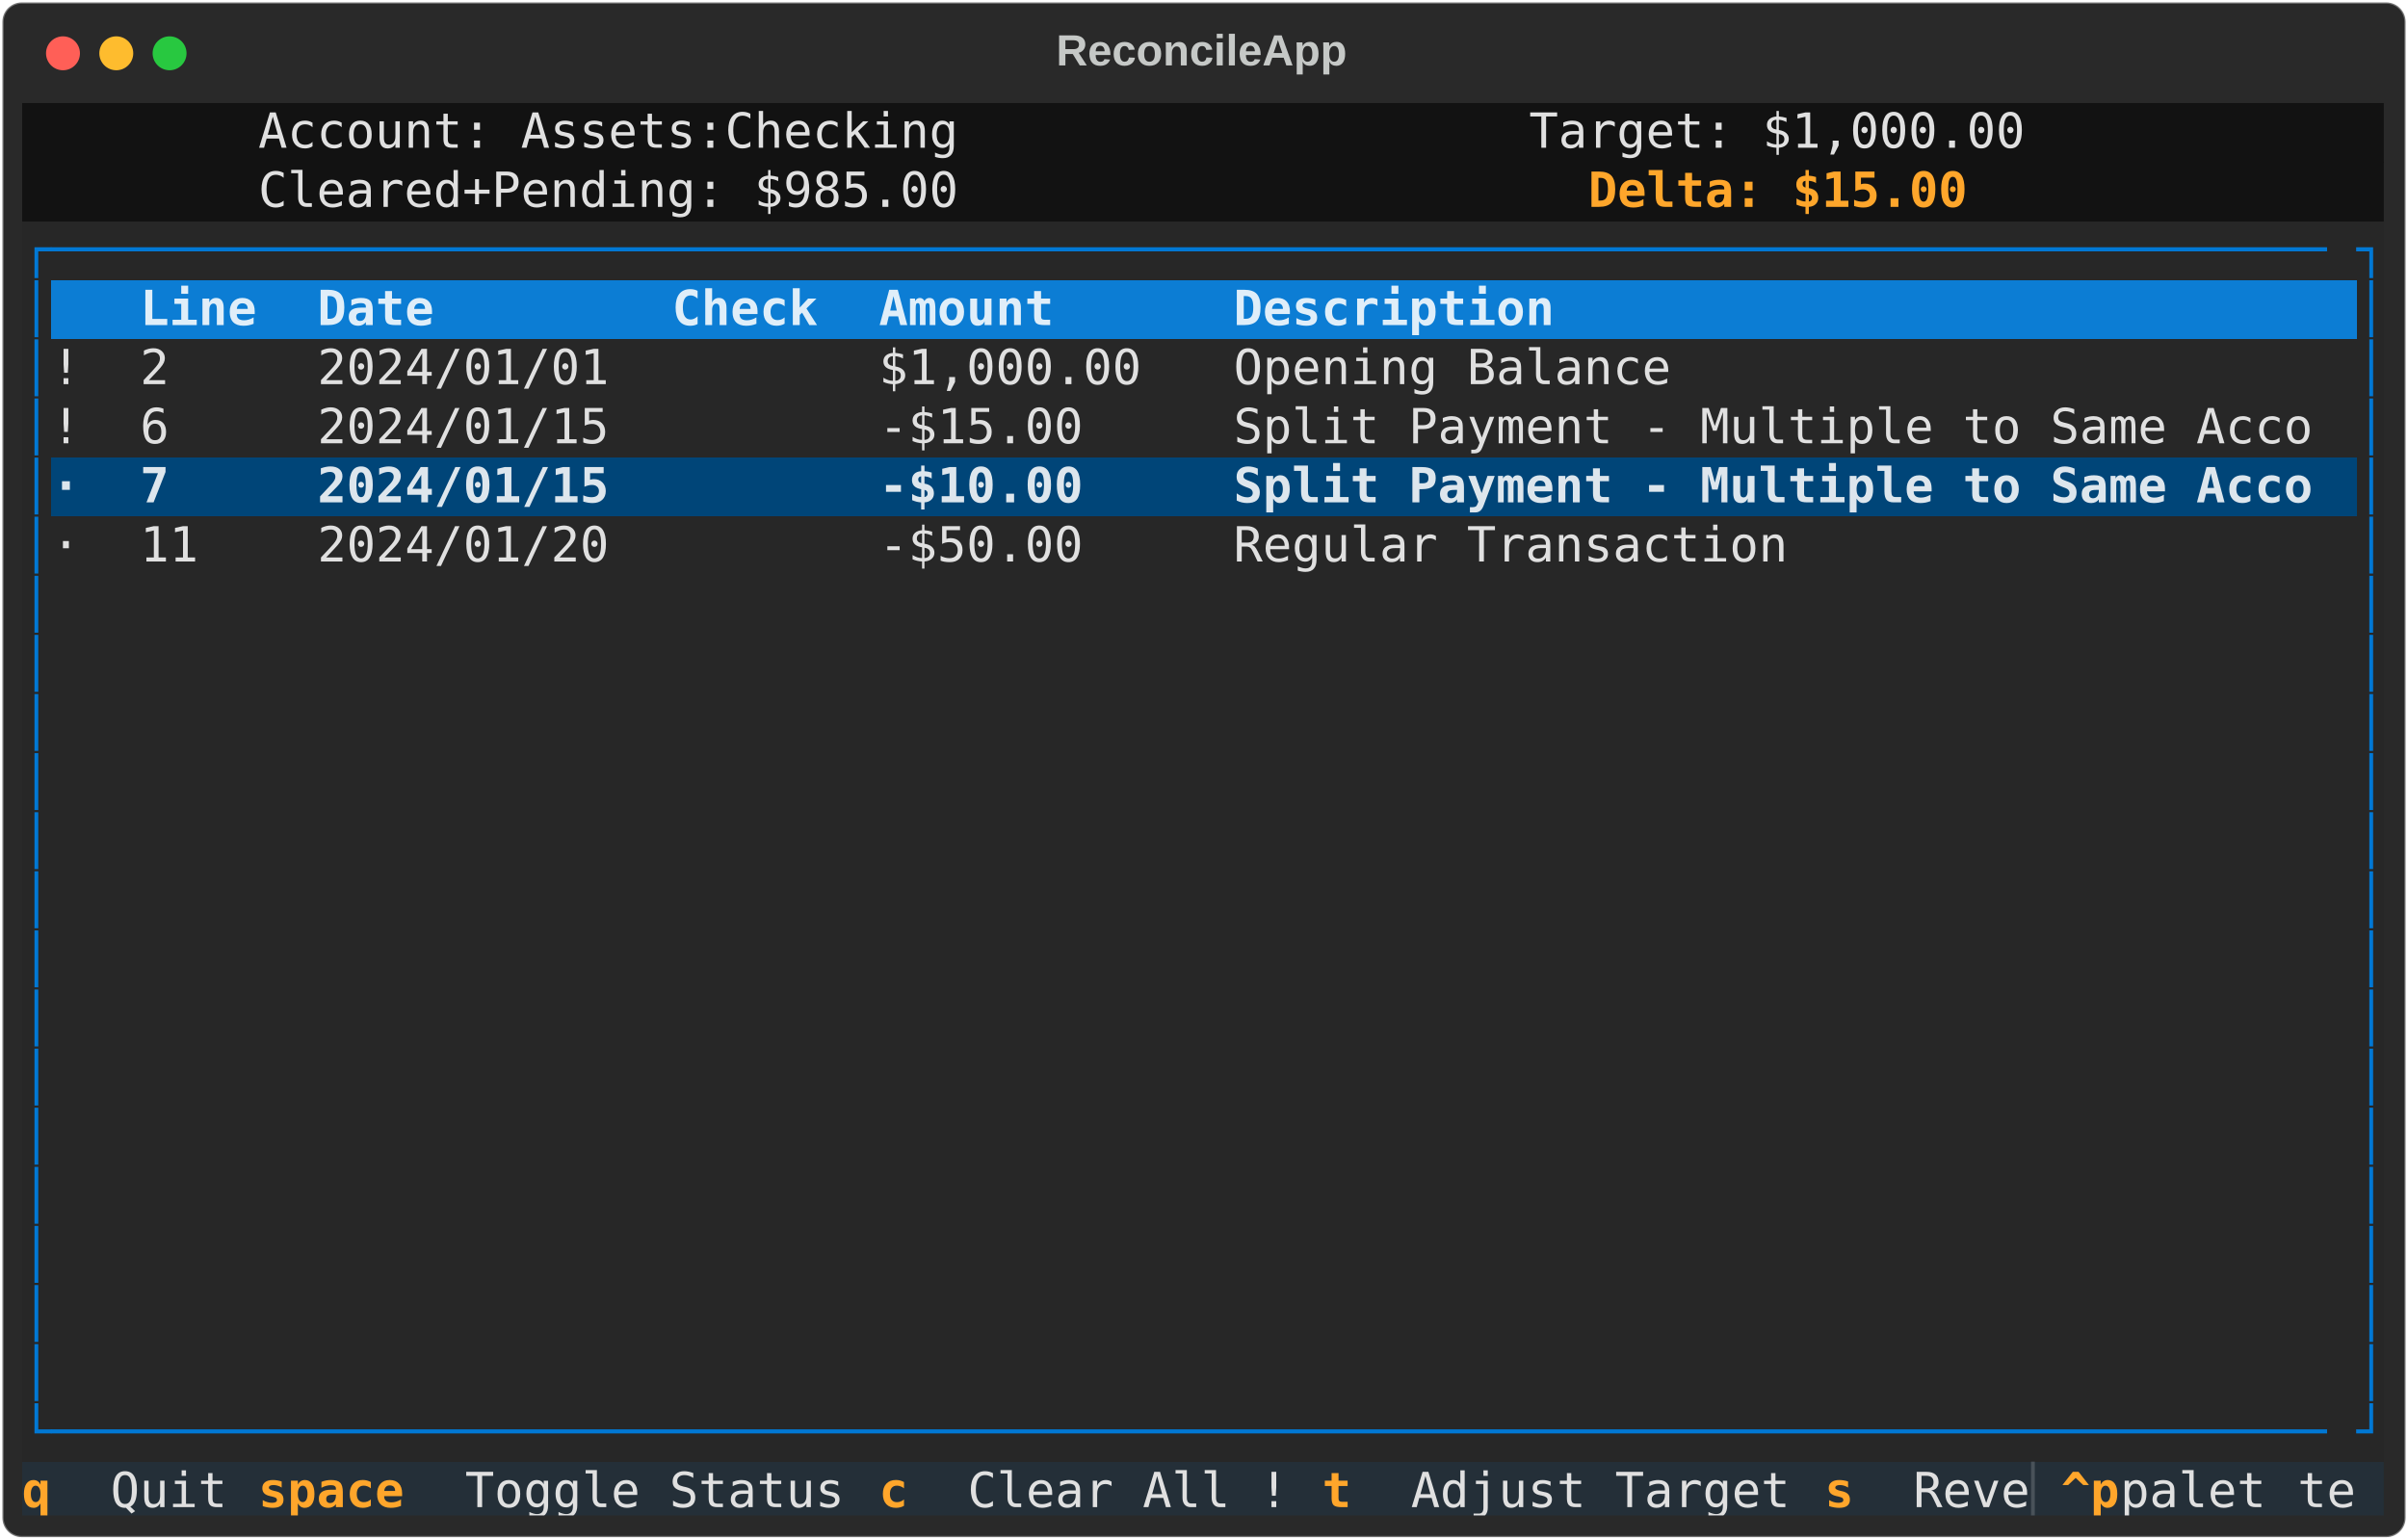
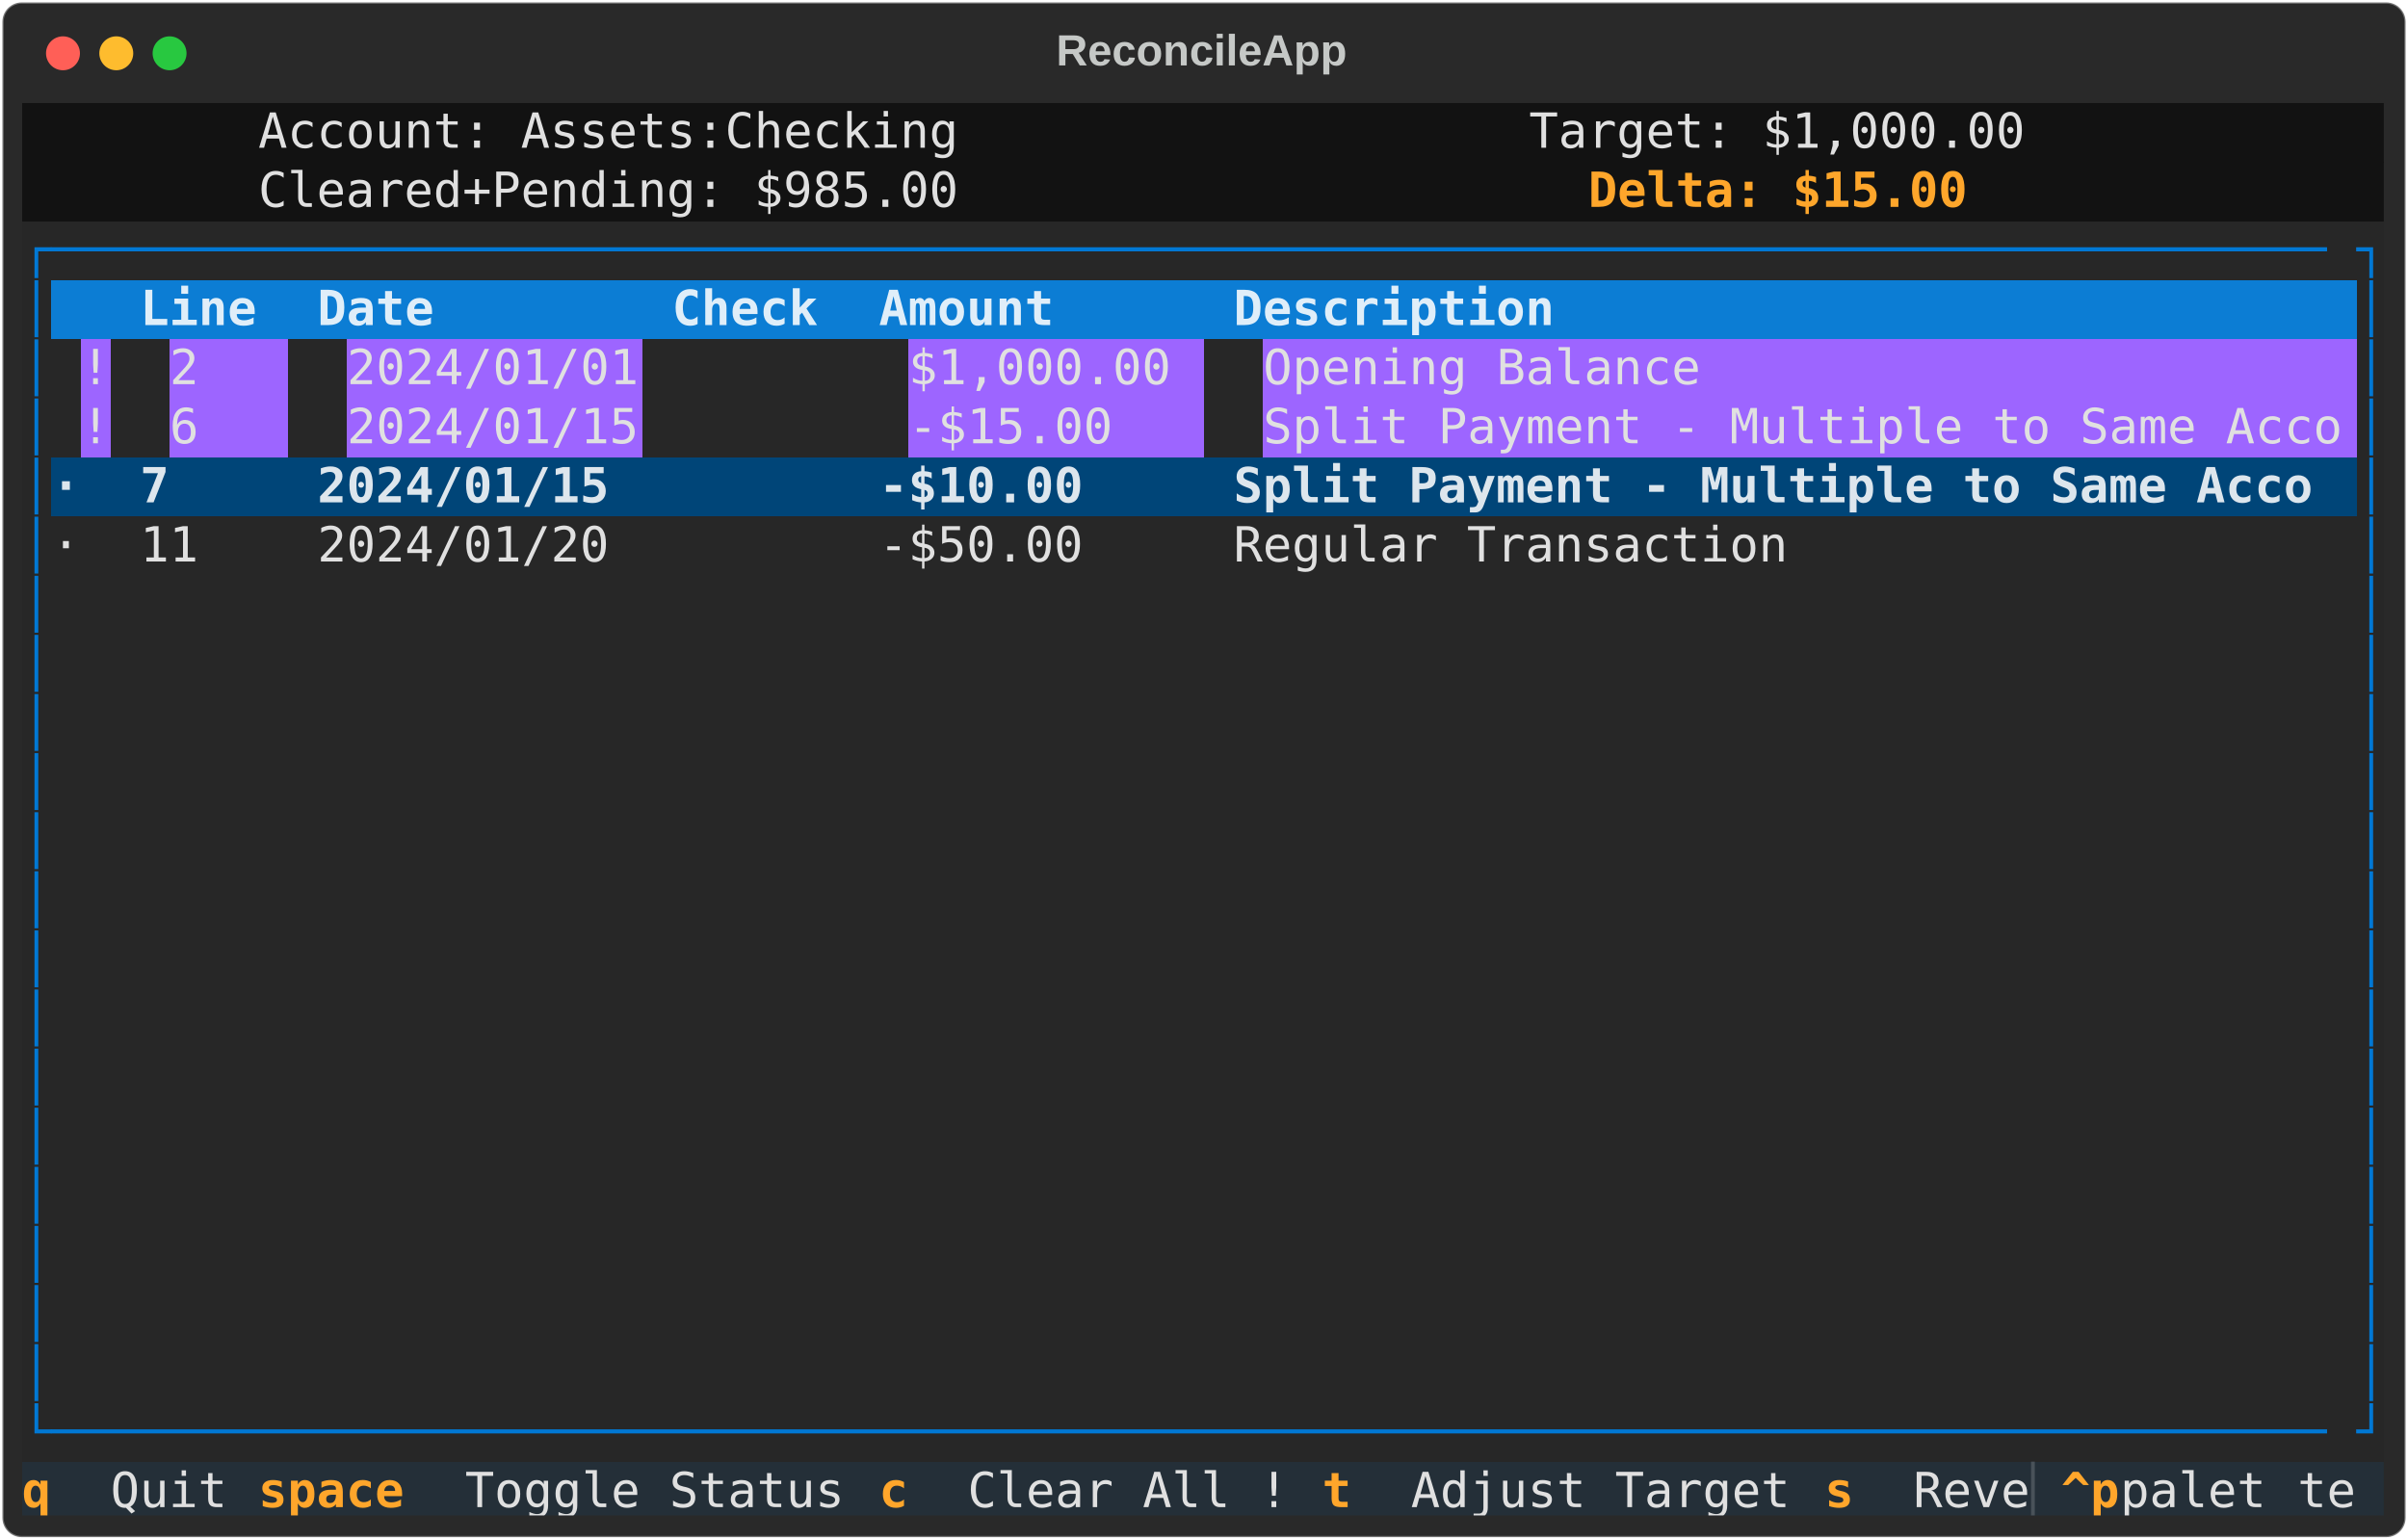
<svg xmlns="http://www.w3.org/2000/svg" class="rich-terminal" viewBox="0 0 994 635.6">
  <style>

    @font-face {
        font-family: "Fira Code";
        src: local("FiraCode-Regular"),
                url("https://cdnjs.cloudflare.com/ajax/libs/firacode/6.2.0/woff2/FiraCode-Regular.woff2") format("woff2"),
                url("https://cdnjs.cloudflare.com/ajax/libs/firacode/6.2.0/woff/FiraCode-Regular.woff") format("woff");
        font-style: normal;
        font-weight: 400;
    }
    @font-face {
        font-family: "Fira Code";
        src: local("FiraCode-Bold"),
                url("https://cdnjs.cloudflare.com/ajax/libs/firacode/6.2.0/woff2/FiraCode-Bold.woff2") format("woff2"),
                url("https://cdnjs.cloudflare.com/ajax/libs/firacode/6.2.0/woff/FiraCode-Bold.woff") format("woff");
        font-style: bold;
        font-weight: 700;
    }

    .terminal-matrix {
        font-family: Fira Code, monospace;
        font-size: 20px;
        line-height: 24.4px;
        font-variant-east-asian: full-width;
    }

    .terminal-title {
        font-size: 18px;
        font-weight: bold;
        font-family: arial;
    }

    .terminal-r1 { fill: #c5c8c6 }
.terminal-r2 { fill: #e0e0e0 }
.terminal-r3 { fill: #fea62b;font-weight: bold }
.terminal-r4 { fill: #0178d4 }
.terminal-r5 { fill: #dfeef9;font-weight: bold }
.terminal-r6 { fill: #dde6ed;font-weight: bold }
.terminal-r7 { fill: #ffa62b;font-weight: bold }
.terminal-r8 { fill: #495259 }
    </style>
  <defs>
    <clipPath id="terminal-clip-terminal">
      <rect x="0" y="0" width="975.0" height="584.6" />
    </clipPath>
    <clipPath id="terminal-line-0">
      <rect x="0" y="1.5" width="976" height="24.65" />
    </clipPath>
    <clipPath id="terminal-line-1">
      <rect x="0" y="25.9" width="976" height="24.65" />
    </clipPath>
    <clipPath id="terminal-line-2">
      <rect x="0" y="50.3" width="976" height="24.65" />
    </clipPath>
    <clipPath id="terminal-line-3">
      <rect x="0" y="74.7" width="976" height="24.65" />
    </clipPath>
    <clipPath id="terminal-line-4">
      <rect x="0" y="99.1" width="976" height="24.65" />
    </clipPath>
    <clipPath id="terminal-line-5">
      <rect x="0" y="123.5" width="976" height="24.65" />
    </clipPath>
    <clipPath id="terminal-line-6">
      <rect x="0" y="147.9" width="976" height="24.65" />
    </clipPath>
    <clipPath id="terminal-line-7">
      <rect x="0" y="172.3" width="976" height="24.65" />
    </clipPath>
    <clipPath id="terminal-line-8">
      <rect x="0" y="196.7" width="976" height="24.65" />
    </clipPath>
    <clipPath id="terminal-line-9">
      <rect x="0" y="221.1" width="976" height="24.65" />
    </clipPath>
    <clipPath id="terminal-line-10">
      <rect x="0" y="245.5" width="976" height="24.65" />
    </clipPath>
    <clipPath id="terminal-line-11">
      <rect x="0" y="269.9" width="976" height="24.65" />
    </clipPath>
    <clipPath id="terminal-line-12">
      <rect x="0" y="294.3" width="976" height="24.65" />
    </clipPath>
    <clipPath id="terminal-line-13">
      <rect x="0" y="318.7" width="976" height="24.65" />
    </clipPath>
    <clipPath id="terminal-line-14">
      <rect x="0" y="343.1" width="976" height="24.65" />
    </clipPath>
    <clipPath id="terminal-line-15">
      <rect x="0" y="367.5" width="976" height="24.65" />
    </clipPath>
    <clipPath id="terminal-line-16">
      <rect x="0" y="391.9" width="976" height="24.65" />
    </clipPath>
    <clipPath id="terminal-line-17">
      <rect x="0" y="416.3" width="976" height="24.65" />
    </clipPath>
    <clipPath id="terminal-line-18">
      <rect x="0" y="440.7" width="976" height="24.65" />
    </clipPath>
    <clipPath id="terminal-line-19">
      <rect x="0" y="465.1" width="976" height="24.65" />
    </clipPath>
    <clipPath id="terminal-line-20">
      <rect x="0" y="489.5" width="976" height="24.65" />
    </clipPath>
    <clipPath id="terminal-line-21">
      <rect x="0" y="513.9" width="976" height="24.65" />
    </clipPath>
    <clipPath id="terminal-line-22">
      <rect x="0" y="538.3" width="976" height="24.65" />
    </clipPath>
  </defs>
  <rect fill="#292929" stroke="rgba(255,255,255,0.35)" stroke-width="1" x="1" y="1" width="992" height="633.6" rx="8" />
  <text class="terminal-title" fill="#c5c8c6" text-anchor="middle" x="496" y="27">ReconcileApp</text>
  <g transform="translate(26,22)">
    <circle cx="0" cy="0" r="7" fill="#ff5f57" />
    <circle cx="22" cy="0" r="7" fill="#febc2e" />
    <circle cx="44" cy="0" r="7" fill="#28c840" />
  </g>
  <g transform="translate(9, 41)" clip-path="url(#terminal-clip-terminal)">
    <rect fill="#121212" x="0" y="1.5" width="97.6" height="24.65" shape-rendering="crispEdges" />
    <rect fill="#121212" x="97.6" y="1.5" width="292.8" height="24.65" shape-rendering="crispEdges" />
    <rect fill="#121212" x="390.4" y="1.5" width="97.6" height="24.65" shape-rendering="crispEdges" />
    <rect fill="#121212" x="488" y="1.5" width="134.2" height="24.65" shape-rendering="crispEdges" />
    <rect fill="#121212" x="622.2" y="1.5" width="207.4" height="24.65" shape-rendering="crispEdges" />
    <rect fill="#121212" x="829.6" y="1.5" width="146.4" height="24.65" shape-rendering="crispEdges" />
    <rect fill="#121212" x="0" y="25.9" width="97.6" height="24.65" shape-rendering="crispEdges" />
    <rect fill="#121212" x="97.6" y="25.9" width="292.8" height="24.65" shape-rendering="crispEdges" />
    <rect fill="#121212" x="390.4" y="25.9" width="97.6" height="24.65" shape-rendering="crispEdges" />
    <rect fill="#121212" x="488" y="25.9" width="158.6" height="24.65" shape-rendering="crispEdges" />
    <rect fill="#121212" x="646.6" y="25.9" width="158.6" height="24.65" shape-rendering="crispEdges" />
    <rect fill="#121212" x="805.2" y="25.9" width="170.8" height="24.65" shape-rendering="crispEdges" />
    <rect fill="#272727" x="0" y="50.3" width="12.2" height="24.65" shape-rendering="crispEdges" />
    <rect fill="#272727" x="12.2" y="50.3" width="951.6" height="24.65" shape-rendering="crispEdges" />
    <rect fill="#272727" x="963.8" y="50.3" width="12.2" height="24.65" shape-rendering="crispEdges" />
    <rect fill="#272727" x="0" y="74.7" width="12.2" height="24.65" shape-rendering="crispEdges" />
    <rect fill="#0c7dd4" x="12.2" y="74.7" width="36.6" height="24.65" shape-rendering="crispEdges" />
    <rect fill="#0c7dd4" x="48.8" y="74.7" width="73.2" height="24.65" shape-rendering="crispEdges" />
    <rect fill="#0c7dd4" x="122" y="74.7" width="146.4" height="24.65" shape-rendering="crispEdges" />
    <rect fill="#0c7dd4" x="268.4" y="74.7" width="85.4" height="24.65" shape-rendering="crispEdges" />
    <rect fill="#0c7dd4" x="353.8" y="74.7" width="146.4" height="24.65" shape-rendering="crispEdges" />
    <rect fill="#0c7dd4" x="500.2" y="74.7" width="463.6" height="24.65" shape-rendering="crispEdges" />
    <rect fill="#272727" x="963.8" y="74.7" width="12.2" height="24.65" shape-rendering="crispEdges" />
    <rect fill="#272727" x="0" y="99.1" width="12.2" height="24.65" shape-rendering="crispEdges" />
-     <rect fill="#272727" x="12.2" y="99.1" width="36.6" height="24.65" shape-rendering="crispEdges" />
-     <rect fill="#272727" x="48.8" y="99.1" width="73.2" height="24.65" shape-rendering="crispEdges" />
-     <rect fill="#272727" x="122" y="99.1" width="146.4" height="24.65" shape-rendering="crispEdges" />
+     <rect fill="#272727" x="12.2" y="99.1" width="12.2" height="24.65" shape-rendering="crispEdges" />
+     <rect fill="#9d65ff" x="24.4" y="99.1" width="12.2" height="24.65" shape-rendering="crispEdges" />
+     <rect fill="#272727" x="36.6" y="99.1" width="12.2" height="24.65" shape-rendering="crispEdges" />
+     <rect fill="#272727" x="48.8" y="99.1" width="12.2" height="24.65" shape-rendering="crispEdges" />
+     <rect fill="#9d65ff" x="61" y="99.1" width="48.8" height="24.65" shape-rendering="crispEdges" />
+     <rect fill="#272727" x="109.8" y="99.1" width="12.2" height="24.65" shape-rendering="crispEdges" />
+     <rect fill="#272727" x="122" y="99.1" width="12.2" height="24.65" shape-rendering="crispEdges" />
+     <rect fill="#9d65ff" x="134.2" y="99.1" width="122" height="24.65" shape-rendering="crispEdges" />
+     <rect fill="#272727" x="256.2" y="99.1" width="12.2" height="24.65" shape-rendering="crispEdges" />
    <rect fill="#272727" x="268.4" y="99.1" width="85.4" height="24.65" shape-rendering="crispEdges" />
-     <rect fill="#272727" x="353.8" y="99.1" width="146.4" height="24.65" shape-rendering="crispEdges" />
-     <rect fill="#272727" x="500.2" y="99.1" width="463.6" height="24.65" shape-rendering="crispEdges" />
+     <rect fill="#272727" x="353.8" y="99.1" width="12.2" height="24.65" shape-rendering="crispEdges" />
+     <rect fill="#9d65ff" x="366" y="99.1" width="122" height="24.65" shape-rendering="crispEdges" />
+     <rect fill="#272727" x="488" y="99.1" width="12.2" height="24.65" shape-rendering="crispEdges" />
+     <rect fill="#272727" x="500.2" y="99.1" width="12.2" height="24.65" shape-rendering="crispEdges" />
+     <rect fill="#9d65ff" x="512.4" y="99.1" width="451.4" height="24.65" shape-rendering="crispEdges" />
    <rect fill="#272727" x="963.8" y="99.1" width="12.2" height="24.65" shape-rendering="crispEdges" />
    <rect fill="#272727" x="0" y="123.5" width="12.2" height="24.65" shape-rendering="crispEdges" />
-     <rect fill="#272727" x="12.2" y="123.5" width="36.6" height="24.65" shape-rendering="crispEdges" />
-     <rect fill="#272727" x="48.8" y="123.5" width="73.2" height="24.65" shape-rendering="crispEdges" />
-     <rect fill="#272727" x="122" y="123.5" width="146.4" height="24.65" shape-rendering="crispEdges" />
+     <rect fill="#272727" x="12.2" y="123.5" width="12.2" height="24.65" shape-rendering="crispEdges" />
+     <rect fill="#9d65ff" x="24.4" y="123.5" width="12.2" height="24.65" shape-rendering="crispEdges" />
+     <rect fill="#272727" x="36.6" y="123.5" width="12.2" height="24.65" shape-rendering="crispEdges" />
+     <rect fill="#272727" x="48.8" y="123.5" width="12.2" height="24.65" shape-rendering="crispEdges" />
+     <rect fill="#9d65ff" x="61" y="123.5" width="48.8" height="24.65" shape-rendering="crispEdges" />
+     <rect fill="#272727" x="109.8" y="123.5" width="12.2" height="24.65" shape-rendering="crispEdges" />
+     <rect fill="#272727" x="122" y="123.5" width="12.2" height="24.65" shape-rendering="crispEdges" />
+     <rect fill="#9d65ff" x="134.2" y="123.5" width="122" height="24.65" shape-rendering="crispEdges" />
+     <rect fill="#272727" x="256.2" y="123.5" width="12.2" height="24.65" shape-rendering="crispEdges" />
    <rect fill="#272727" x="268.4" y="123.5" width="85.4" height="24.65" shape-rendering="crispEdges" />
-     <rect fill="#272727" x="353.8" y="123.5" width="146.4" height="24.65" shape-rendering="crispEdges" />
-     <rect fill="#272727" x="500.2" y="123.5" width="463.6" height="24.65" shape-rendering="crispEdges" />
+     <rect fill="#272727" x="353.8" y="123.5" width="12.2" height="24.65" shape-rendering="crispEdges" />
+     <rect fill="#9d65ff" x="366" y="123.5" width="122" height="24.65" shape-rendering="crispEdges" />
+     <rect fill="#272727" x="488" y="123.5" width="12.2" height="24.65" shape-rendering="crispEdges" />
+     <rect fill="#272727" x="500.2" y="123.5" width="12.2" height="24.65" shape-rendering="crispEdges" />
+     <rect fill="#9d65ff" x="512.4" y="123.5" width="451.4" height="24.65" shape-rendering="crispEdges" />
    <rect fill="#272727" x="963.8" y="123.5" width="12.2" height="24.65" shape-rendering="crispEdges" />
    <rect fill="#272727" x="0" y="147.9" width="12.2" height="24.65" shape-rendering="crispEdges" />
    <rect fill="#004578" x="12.2" y="147.9" width="36.6" height="24.65" shape-rendering="crispEdges" />
    <rect fill="#004578" x="48.8" y="147.9" width="73.2" height="24.65" shape-rendering="crispEdges" />
    <rect fill="#004578" x="122" y="147.9" width="146.4" height="24.65" shape-rendering="crispEdges" />
    <rect fill="#004578" x="268.4" y="147.9" width="85.4" height="24.65" shape-rendering="crispEdges" />
    <rect fill="#004578" x="353.8" y="147.9" width="146.4" height="24.65" shape-rendering="crispEdges" />
    <rect fill="#004578" x="500.2" y="147.9" width="463.6" height="24.65" shape-rendering="crispEdges" />
    <rect fill="#272727" x="963.8" y="147.9" width="12.2" height="24.65" shape-rendering="crispEdges" />
    <rect fill="#272727" x="0" y="172.3" width="12.2" height="24.65" shape-rendering="crispEdges" />
    <rect fill="#272727" x="12.2" y="172.3" width="36.6" height="24.65" shape-rendering="crispEdges" />
    <rect fill="#272727" x="48.8" y="172.3" width="73.2" height="24.65" shape-rendering="crispEdges" />
    <rect fill="#272727" x="122" y="172.3" width="146.4" height="24.65" shape-rendering="crispEdges" />
    <rect fill="#272727" x="268.4" y="172.3" width="85.4" height="24.65" shape-rendering="crispEdges" />
    <rect fill="#272727" x="353.8" y="172.3" width="146.4" height="24.65" shape-rendering="crispEdges" />
    <rect fill="#272727" x="500.2" y="172.3" width="463.6" height="24.65" shape-rendering="crispEdges" />
    <rect fill="#272727" x="963.8" y="172.3" width="12.2" height="24.65" shape-rendering="crispEdges" />
    <rect fill="#272727" x="0" y="196.7" width="12.2" height="24.65" shape-rendering="crispEdges" />
    <rect fill="#272727" x="12.2" y="196.7" width="951.6" height="24.65" shape-rendering="crispEdges" />
    <rect fill="#272727" x="963.8" y="196.7" width="12.2" height="24.65" shape-rendering="crispEdges" />
    <rect fill="#272727" x="0" y="221.1" width="12.2" height="24.65" shape-rendering="crispEdges" />
    <rect fill="#272727" x="12.2" y="221.1" width="951.6" height="24.65" shape-rendering="crispEdges" />
    <rect fill="#272727" x="963.8" y="221.1" width="12.2" height="24.65" shape-rendering="crispEdges" />
    <rect fill="#272727" x="0" y="245.5" width="12.2" height="24.65" shape-rendering="crispEdges" />
    <rect fill="#272727" x="12.2" y="245.5" width="951.6" height="24.65" shape-rendering="crispEdges" />
    <rect fill="#272727" x="963.8" y="245.5" width="12.2" height="24.65" shape-rendering="crispEdges" />
    <rect fill="#272727" x="0" y="269.9" width="12.2" height="24.65" shape-rendering="crispEdges" />
    <rect fill="#272727" x="12.2" y="269.9" width="951.6" height="24.65" shape-rendering="crispEdges" />
    <rect fill="#272727" x="963.8" y="269.9" width="12.2" height="24.65" shape-rendering="crispEdges" />
    <rect fill="#272727" x="0" y="294.3" width="12.2" height="24.65" shape-rendering="crispEdges" />
    <rect fill="#272727" x="12.2" y="294.3" width="951.6" height="24.65" shape-rendering="crispEdges" />
    <rect fill="#272727" x="963.8" y="294.3" width="12.2" height="24.65" shape-rendering="crispEdges" />
    <rect fill="#272727" x="0" y="318.7" width="12.2" height="24.65" shape-rendering="crispEdges" />
    <rect fill="#272727" x="12.2" y="318.7" width="951.6" height="24.65" shape-rendering="crispEdges" />
    <rect fill="#272727" x="963.8" y="318.7" width="12.2" height="24.65" shape-rendering="crispEdges" />
    <rect fill="#272727" x="0" y="343.1" width="12.2" height="24.65" shape-rendering="crispEdges" />
    <rect fill="#272727" x="12.2" y="343.1" width="951.6" height="24.65" shape-rendering="crispEdges" />
    <rect fill="#272727" x="963.8" y="343.1" width="12.2" height="24.65" shape-rendering="crispEdges" />
    <rect fill="#272727" x="0" y="367.5" width="12.2" height="24.65" shape-rendering="crispEdges" />
    <rect fill="#272727" x="12.2" y="367.5" width="951.6" height="24.65" shape-rendering="crispEdges" />
    <rect fill="#272727" x="963.8" y="367.5" width="12.2" height="24.65" shape-rendering="crispEdges" />
    <rect fill="#272727" x="0" y="391.9" width="12.2" height="24.65" shape-rendering="crispEdges" />
    <rect fill="#272727" x="12.2" y="391.9" width="951.6" height="24.65" shape-rendering="crispEdges" />
    <rect fill="#272727" x="963.8" y="391.9" width="12.2" height="24.65" shape-rendering="crispEdges" />
    <rect fill="#272727" x="0" y="416.3" width="12.2" height="24.65" shape-rendering="crispEdges" />
    <rect fill="#272727" x="12.2" y="416.3" width="951.6" height="24.65" shape-rendering="crispEdges" />
    <rect fill="#272727" x="963.8" y="416.3" width="12.2" height="24.65" shape-rendering="crispEdges" />
    <rect fill="#272727" x="0" y="440.7" width="12.2" height="24.65" shape-rendering="crispEdges" />
    <rect fill="#272727" x="12.2" y="440.7" width="951.6" height="24.65" shape-rendering="crispEdges" />
    <rect fill="#272727" x="963.8" y="440.7" width="12.2" height="24.65" shape-rendering="crispEdges" />
    <rect fill="#272727" x="0" y="465.1" width="12.2" height="24.65" shape-rendering="crispEdges" />
    <rect fill="#272727" x="12.2" y="465.1" width="951.6" height="24.65" shape-rendering="crispEdges" />
    <rect fill="#272727" x="963.8" y="465.1" width="12.2" height="24.65" shape-rendering="crispEdges" />
    <rect fill="#272727" x="0" y="489.5" width="12.2" height="24.65" shape-rendering="crispEdges" />
    <rect fill="#272727" x="12.2" y="489.5" width="951.6" height="24.65" shape-rendering="crispEdges" />
    <rect fill="#272727" x="963.8" y="489.5" width="12.2" height="24.65" shape-rendering="crispEdges" />
    <rect fill="#272727" x="0" y="513.9" width="12.2" height="24.65" shape-rendering="crispEdges" />
    <rect fill="#272727" x="12.2" y="513.9" width="951.6" height="24.65" shape-rendering="crispEdges" />
    <rect fill="#272727" x="963.8" y="513.9" width="12.2" height="24.65" shape-rendering="crispEdges" />
    <rect fill="#272727" x="0" y="538.3" width="12.2" height="24.65" shape-rendering="crispEdges" />
    <rect fill="#272727" x="12.2" y="538.3" width="951.6" height="24.65" shape-rendering="crispEdges" />
    <rect fill="#272727" x="963.8" y="538.3" width="12.2" height="24.65" shape-rendering="crispEdges" />
    <rect fill="#242f38" x="0" y="562.7" width="36.6" height="24.65" shape-rendering="crispEdges" />
    <rect fill="#242f38" x="36.6" y="562.7" width="61" height="24.65" shape-rendering="crispEdges" />
    <rect fill="#242f38" x="97.6" y="562.7" width="85.4" height="24.65" shape-rendering="crispEdges" />
    <rect fill="#242f38" x="183" y="562.7" width="170.8" height="24.65" shape-rendering="crispEdges" />
    <rect fill="#242f38" x="353.8" y="562.7" width="36.6" height="24.65" shape-rendering="crispEdges" />
    <rect fill="#242f38" x="390.4" y="562.7" width="146.4" height="24.65" shape-rendering="crispEdges" />
    <rect fill="#242f38" x="536.8" y="562.7" width="36.6" height="24.65" shape-rendering="crispEdges" />
    <rect fill="#242f38" x="573.4" y="562.7" width="170.8" height="24.65" shape-rendering="crispEdges" />
    <rect fill="#242f38" x="744.2" y="562.7" width="36.6" height="24.65" shape-rendering="crispEdges" />
    <rect fill="#242f38" x="780.8" y="562.7" width="48.8" height="24.65" shape-rendering="crispEdges" />
    <rect fill="#242f38" x="829.6" y="562.7" width="12.2" height="24.65" shape-rendering="crispEdges" />
    <rect fill="#242f38" x="841.8" y="562.7" width="24.4" height="24.65" shape-rendering="crispEdges" />
    <rect fill="#242f38" x="866.2" y="562.7" width="73.2" height="24.65" shape-rendering="crispEdges" />
    <rect fill="#242f38" x="939.4" y="562.7" width="24.4" height="24.65" shape-rendering="crispEdges" />
    <rect fill="#242f38" x="963.8" y="562.7" width="12.2" height="24.65" shape-rendering="crispEdges" />
    <g class="terminal-matrix">
      <text class="terminal-r2" x="97.6" y="20" textLength="292.8" clip-path="url(#terminal-line-0)">Account: Assets:Checking</text>
      <text class="terminal-r2" x="622.2" y="20" textLength="207.4" clip-path="url(#terminal-line-0)">Target: $1,000.00</text>
      <text class="terminal-r1" x="976" y="20" textLength="12.2" clip-path="url(#terminal-line-0)">
</text>
      <text class="terminal-r2" x="97.6" y="44.4" textLength="292.8" clip-path="url(#terminal-line-1)">Cleared+Pending: $985.00</text>
      <text class="terminal-r3" x="646.6" y="44.4" textLength="158.6" clip-path="url(#terminal-line-1)">Delta: $15.00</text>
      <text class="terminal-r1" x="976" y="44.4" textLength="12.2" clip-path="url(#terminal-line-1)">
</text>
      <text class="terminal-r4" x="0" y="68.8" textLength="12.2" clip-path="url(#terminal-line-2)">┌</text>
      <text class="terminal-r4" x="12.2" y="68.8" textLength="951.6" clip-path="url(#terminal-line-2)">──────────────────────────────────────────────────────────────────────────────</text>
      <text class="terminal-r4" x="963.8" y="68.8" textLength="12.2" clip-path="url(#terminal-line-2)">┐</text>
      <text class="terminal-r1" x="976" y="68.8" textLength="12.2" clip-path="url(#terminal-line-2)">
</text>
      <text class="terminal-r4" x="0" y="93.2" textLength="12.2" clip-path="url(#terminal-line-3)">│</text>
      <text class="terminal-r5" x="48.8" y="93.2" textLength="73.2" clip-path="url(#terminal-line-3)"> Line </text>
      <text class="terminal-r5" x="122" y="93.2" textLength="146.4" clip-path="url(#terminal-line-3)"> Date       </text>
      <text class="terminal-r5" x="268.4" y="93.2" textLength="85.4" clip-path="url(#terminal-line-3)"> Check </text>
      <text class="terminal-r5" x="353.8" y="93.2" textLength="146.4" clip-path="url(#terminal-line-3)"> Amount     </text>
      <text class="terminal-r5" x="500.2" y="93.2" textLength="463.6" clip-path="url(#terminal-line-3)"> Description                          </text>
      <text class="terminal-r4" x="963.8" y="93.2" textLength="12.2" clip-path="url(#terminal-line-3)">│</text>
      <text class="terminal-r1" x="976" y="93.2" textLength="12.2" clip-path="url(#terminal-line-3)">
</text>
      <text class="terminal-r4" x="0" y="117.6" textLength="12.2" clip-path="url(#terminal-line-4)">│</text>
-       <text class="terminal-r2" x="12.2" y="117.6" textLength="36.6" clip-path="url(#terminal-line-4)"> ! </text>
-       <text class="terminal-r2" x="48.8" y="117.6" textLength="73.2" clip-path="url(#terminal-line-4)"> 2    </text>
-       <text class="terminal-r2" x="122" y="117.6" textLength="146.4" clip-path="url(#terminal-line-4)"> 2024/01/01 </text>
-       <text class="terminal-r2" x="353.8" y="117.6" textLength="146.4" clip-path="url(#terminal-line-4)">  $1,000.00 </text>
-       <text class="terminal-r2" x="500.2" y="117.6" textLength="463.6" clip-path="url(#terminal-line-4)"> Opening Balance                      </text>
+       <text class="terminal-r2" x="24.4" y="117.6" textLength="12.2" clip-path="url(#terminal-line-4)">!</text>
+       <text class="terminal-r2" x="61" y="117.6" textLength="48.8" clip-path="url(#terminal-line-4)">2   </text>
+       <text class="terminal-r2" x="134.2" y="117.6" textLength="122" clip-path="url(#terminal-line-4)">2024/01/01</text>
+       <text class="terminal-r2" x="366" y="117.6" textLength="122" clip-path="url(#terminal-line-4)"> $1,000.00</text>
+       <text class="terminal-r2" x="512.4" y="117.6" textLength="451.4" clip-path="url(#terminal-line-4)">Opening Balance                      </text>
      <text class="terminal-r4" x="963.8" y="117.6" textLength="12.2" clip-path="url(#terminal-line-4)">│</text>
      <text class="terminal-r1" x="976" y="117.6" textLength="12.2" clip-path="url(#terminal-line-4)">
</text>
      <text class="terminal-r4" x="0" y="142" textLength="12.2" clip-path="url(#terminal-line-5)">│</text>
-       <text class="terminal-r2" x="12.2" y="142" textLength="36.6" clip-path="url(#terminal-line-5)"> ! </text>
-       <text class="terminal-r2" x="48.8" y="142" textLength="73.2" clip-path="url(#terminal-line-5)"> 6    </text>
-       <text class="terminal-r2" x="122" y="142" textLength="146.4" clip-path="url(#terminal-line-5)"> 2024/01/15 </text>
-       <text class="terminal-r2" x="353.8" y="142" textLength="146.4" clip-path="url(#terminal-line-5)"> -$15.00    </text>
-       <text class="terminal-r2" x="500.2" y="142" textLength="463.6" clip-path="url(#terminal-line-5)"> Split Payment - Multiple to Same Acco</text>
+       <text class="terminal-r2" x="24.4" y="142" textLength="12.2" clip-path="url(#terminal-line-5)">!</text>
+       <text class="terminal-r2" x="61" y="142" textLength="48.8" clip-path="url(#terminal-line-5)">6   </text>
+       <text class="terminal-r2" x="134.2" y="142" textLength="122" clip-path="url(#terminal-line-5)">2024/01/15</text>
+       <text class="terminal-r2" x="366" y="142" textLength="122" clip-path="url(#terminal-line-5)">-$15.00   </text>
+       <text class="terminal-r2" x="512.4" y="142" textLength="451.4" clip-path="url(#terminal-line-5)">Split Payment - Multiple to Same Acco</text>
      <text class="terminal-r4" x="963.8" y="142" textLength="12.2" clip-path="url(#terminal-line-5)">│</text>
      <text class="terminal-r1" x="976" y="142" textLength="12.2" clip-path="url(#terminal-line-5)">
</text>
      <text class="terminal-r4" x="0" y="166.4" textLength="12.2" clip-path="url(#terminal-line-6)">│</text>
      <text class="terminal-r6" x="12.2" y="166.4" textLength="36.6" clip-path="url(#terminal-line-6)"> · </text>
      <text class="terminal-r6" x="48.8" y="166.4" textLength="73.2" clip-path="url(#terminal-line-6)"> 7    </text>
      <text class="terminal-r6" x="122" y="166.4" textLength="146.4" clip-path="url(#terminal-line-6)"> 2024/01/15 </text>
      <text class="terminal-r6" x="353.8" y="166.4" textLength="146.4" clip-path="url(#terminal-line-6)"> -$10.00    </text>
      <text class="terminal-r6" x="500.2" y="166.4" textLength="463.6" clip-path="url(#terminal-line-6)"> Split Payment - Multiple to Same Acco</text>
      <text class="terminal-r4" x="963.8" y="166.4" textLength="12.2" clip-path="url(#terminal-line-6)">│</text>
      <text class="terminal-r1" x="976" y="166.4" textLength="12.2" clip-path="url(#terminal-line-6)">
</text>
      <text class="terminal-r4" x="0" y="190.8" textLength="12.2" clip-path="url(#terminal-line-7)">│</text>
      <text class="terminal-r2" x="12.2" y="190.8" textLength="36.6" clip-path="url(#terminal-line-7)"> · </text>
      <text class="terminal-r2" x="48.8" y="190.8" textLength="73.2" clip-path="url(#terminal-line-7)"> 11   </text>
      <text class="terminal-r2" x="122" y="190.8" textLength="146.4" clip-path="url(#terminal-line-7)"> 2024/01/20 </text>
      <text class="terminal-r2" x="353.8" y="190.8" textLength="146.4" clip-path="url(#terminal-line-7)"> -$50.00    </text>
      <text class="terminal-r2" x="500.2" y="190.8" textLength="463.6" clip-path="url(#terminal-line-7)"> Regular Transaction                  </text>
      <text class="terminal-r4" x="963.8" y="190.8" textLength="12.2" clip-path="url(#terminal-line-7)">│</text>
      <text class="terminal-r1" x="976" y="190.8" textLength="12.2" clip-path="url(#terminal-line-7)">
</text>
      <text class="terminal-r4" x="0" y="215.2" textLength="12.2" clip-path="url(#terminal-line-8)">│</text>
      <text class="terminal-r4" x="963.8" y="215.2" textLength="12.2" clip-path="url(#terminal-line-8)">│</text>
      <text class="terminal-r1" x="976" y="215.2" textLength="12.2" clip-path="url(#terminal-line-8)">
</text>
      <text class="terminal-r4" x="0" y="239.6" textLength="12.2" clip-path="url(#terminal-line-9)">│</text>
      <text class="terminal-r4" x="963.8" y="239.6" textLength="12.2" clip-path="url(#terminal-line-9)">│</text>
      <text class="terminal-r1" x="976" y="239.6" textLength="12.2" clip-path="url(#terminal-line-9)">
</text>
      <text class="terminal-r4" x="0" y="264" textLength="12.2" clip-path="url(#terminal-line-10)">│</text>
      <text class="terminal-r4" x="963.8" y="264" textLength="12.2" clip-path="url(#terminal-line-10)">│</text>
      <text class="terminal-r1" x="976" y="264" textLength="12.2" clip-path="url(#terminal-line-10)">
</text>
      <text class="terminal-r4" x="0" y="288.4" textLength="12.2" clip-path="url(#terminal-line-11)">│</text>
      <text class="terminal-r4" x="963.8" y="288.4" textLength="12.2" clip-path="url(#terminal-line-11)">│</text>
      <text class="terminal-r1" x="976" y="288.4" textLength="12.2" clip-path="url(#terminal-line-11)">
</text>
      <text class="terminal-r4" x="0" y="312.8" textLength="12.2" clip-path="url(#terminal-line-12)">│</text>
      <text class="terminal-r4" x="963.8" y="312.8" textLength="12.2" clip-path="url(#terminal-line-12)">│</text>
      <text class="terminal-r1" x="976" y="312.8" textLength="12.2" clip-path="url(#terminal-line-12)">
</text>
      <text class="terminal-r4" x="0" y="337.2" textLength="12.2" clip-path="url(#terminal-line-13)">│</text>
      <text class="terminal-r4" x="963.8" y="337.2" textLength="12.2" clip-path="url(#terminal-line-13)">│</text>
      <text class="terminal-r1" x="976" y="337.2" textLength="12.2" clip-path="url(#terminal-line-13)">
</text>
      <text class="terminal-r4" x="0" y="361.6" textLength="12.2" clip-path="url(#terminal-line-14)">│</text>
      <text class="terminal-r4" x="963.8" y="361.6" textLength="12.2" clip-path="url(#terminal-line-14)">│</text>
      <text class="terminal-r1" x="976" y="361.6" textLength="12.2" clip-path="url(#terminal-line-14)">
</text>
      <text class="terminal-r4" x="0" y="386" textLength="12.2" clip-path="url(#terminal-line-15)">│</text>
      <text class="terminal-r4" x="963.8" y="386" textLength="12.2" clip-path="url(#terminal-line-15)">│</text>
      <text class="terminal-r1" x="976" y="386" textLength="12.2" clip-path="url(#terminal-line-15)">
</text>
      <text class="terminal-r4" x="0" y="410.4" textLength="12.2" clip-path="url(#terminal-line-16)">│</text>
      <text class="terminal-r4" x="963.8" y="410.4" textLength="12.2" clip-path="url(#terminal-line-16)">│</text>
      <text class="terminal-r1" x="976" y="410.4" textLength="12.2" clip-path="url(#terminal-line-16)">
</text>
      <text class="terminal-r4" x="0" y="434.8" textLength="12.2" clip-path="url(#terminal-line-17)">│</text>
      <text class="terminal-r4" x="963.8" y="434.8" textLength="12.2" clip-path="url(#terminal-line-17)">│</text>
      <text class="terminal-r1" x="976" y="434.8" textLength="12.2" clip-path="url(#terminal-line-17)">
</text>
      <text class="terminal-r4" x="0" y="459.2" textLength="12.2" clip-path="url(#terminal-line-18)">│</text>
      <text class="terminal-r4" x="963.8" y="459.2" textLength="12.2" clip-path="url(#terminal-line-18)">│</text>
      <text class="terminal-r1" x="976" y="459.2" textLength="12.2" clip-path="url(#terminal-line-18)">
</text>
      <text class="terminal-r4" x="0" y="483.6" textLength="12.2" clip-path="url(#terminal-line-19)">│</text>
      <text class="terminal-r4" x="963.8" y="483.6" textLength="12.2" clip-path="url(#terminal-line-19)">│</text>
      <text class="terminal-r1" x="976" y="483.6" textLength="12.2" clip-path="url(#terminal-line-19)">
</text>
      <text class="terminal-r4" x="0" y="508" textLength="12.2" clip-path="url(#terminal-line-20)">│</text>
      <text class="terminal-r4" x="963.8" y="508" textLength="12.2" clip-path="url(#terminal-line-20)">│</text>
      <text class="terminal-r1" x="976" y="508" textLength="12.2" clip-path="url(#terminal-line-20)">
</text>
      <text class="terminal-r4" x="0" y="532.4" textLength="12.2" clip-path="url(#terminal-line-21)">│</text>
      <text class="terminal-r4" x="963.8" y="532.4" textLength="12.2" clip-path="url(#terminal-line-21)">│</text>
      <text class="terminal-r1" x="976" y="532.4" textLength="12.2" clip-path="url(#terminal-line-21)">
</text>
      <text class="terminal-r4" x="0" y="556.8" textLength="12.2" clip-path="url(#terminal-line-22)">└</text>
      <text class="terminal-r4" x="12.2" y="556.8" textLength="951.6" clip-path="url(#terminal-line-22)">──────────────────────────────────────────────────────────────────────────────</text>
      <text class="terminal-r4" x="963.8" y="556.8" textLength="12.2" clip-path="url(#terminal-line-22)">┘</text>
      <text class="terminal-r1" x="976" y="556.8" textLength="12.2" clip-path="url(#terminal-line-22)">
</text>
      <text class="terminal-r7" x="0" y="581.2" textLength="36.6" clip-path="url(#terminal-line-23)"> q </text>
      <text class="terminal-r2" x="36.6" y="581.2" textLength="61" clip-path="url(#terminal-line-23)">Quit </text>
      <text class="terminal-r7" x="97.6" y="581.2" textLength="85.4" clip-path="url(#terminal-line-23)"> space </text>
      <text class="terminal-r2" x="183" y="581.2" textLength="170.8" clip-path="url(#terminal-line-23)">Toggle Status </text>
      <text class="terminal-r7" x="353.8" y="581.2" textLength="36.6" clip-path="url(#terminal-line-23)"> c </text>
      <text class="terminal-r2" x="390.4" y="581.2" textLength="146.4" clip-path="url(#terminal-line-23)">Clear All ! </text>
      <text class="terminal-r7" x="536.8" y="581.2" textLength="36.6" clip-path="url(#terminal-line-23)"> t </text>
      <text class="terminal-r2" x="573.4" y="581.2" textLength="170.8" clip-path="url(#terminal-line-23)">Adjust Target </text>
      <text class="terminal-r7" x="744.2" y="581.2" textLength="36.6" clip-path="url(#terminal-line-23)"> s </text>
      <text class="terminal-r2" x="780.8" y="581.2" textLength="48.8" clip-path="url(#terminal-line-23)">Reve</text>
      <text class="terminal-r8" x="829.6" y="581.2" textLength="12.2" clip-path="url(#terminal-line-23)">▏</text>
      <text class="terminal-r7" x="841.8" y="581.2" textLength="24.4" clip-path="url(#terminal-line-23)">^p</text>
      <text class="terminal-r2" x="866.2" y="581.2" textLength="73.2" clip-path="url(#terminal-line-23)"> palet</text>
      <text class="terminal-r2" x="939.4" y="581.2" textLength="24.4" clip-path="url(#terminal-line-23)">te</text>
    </g>
  </g>
</svg>
